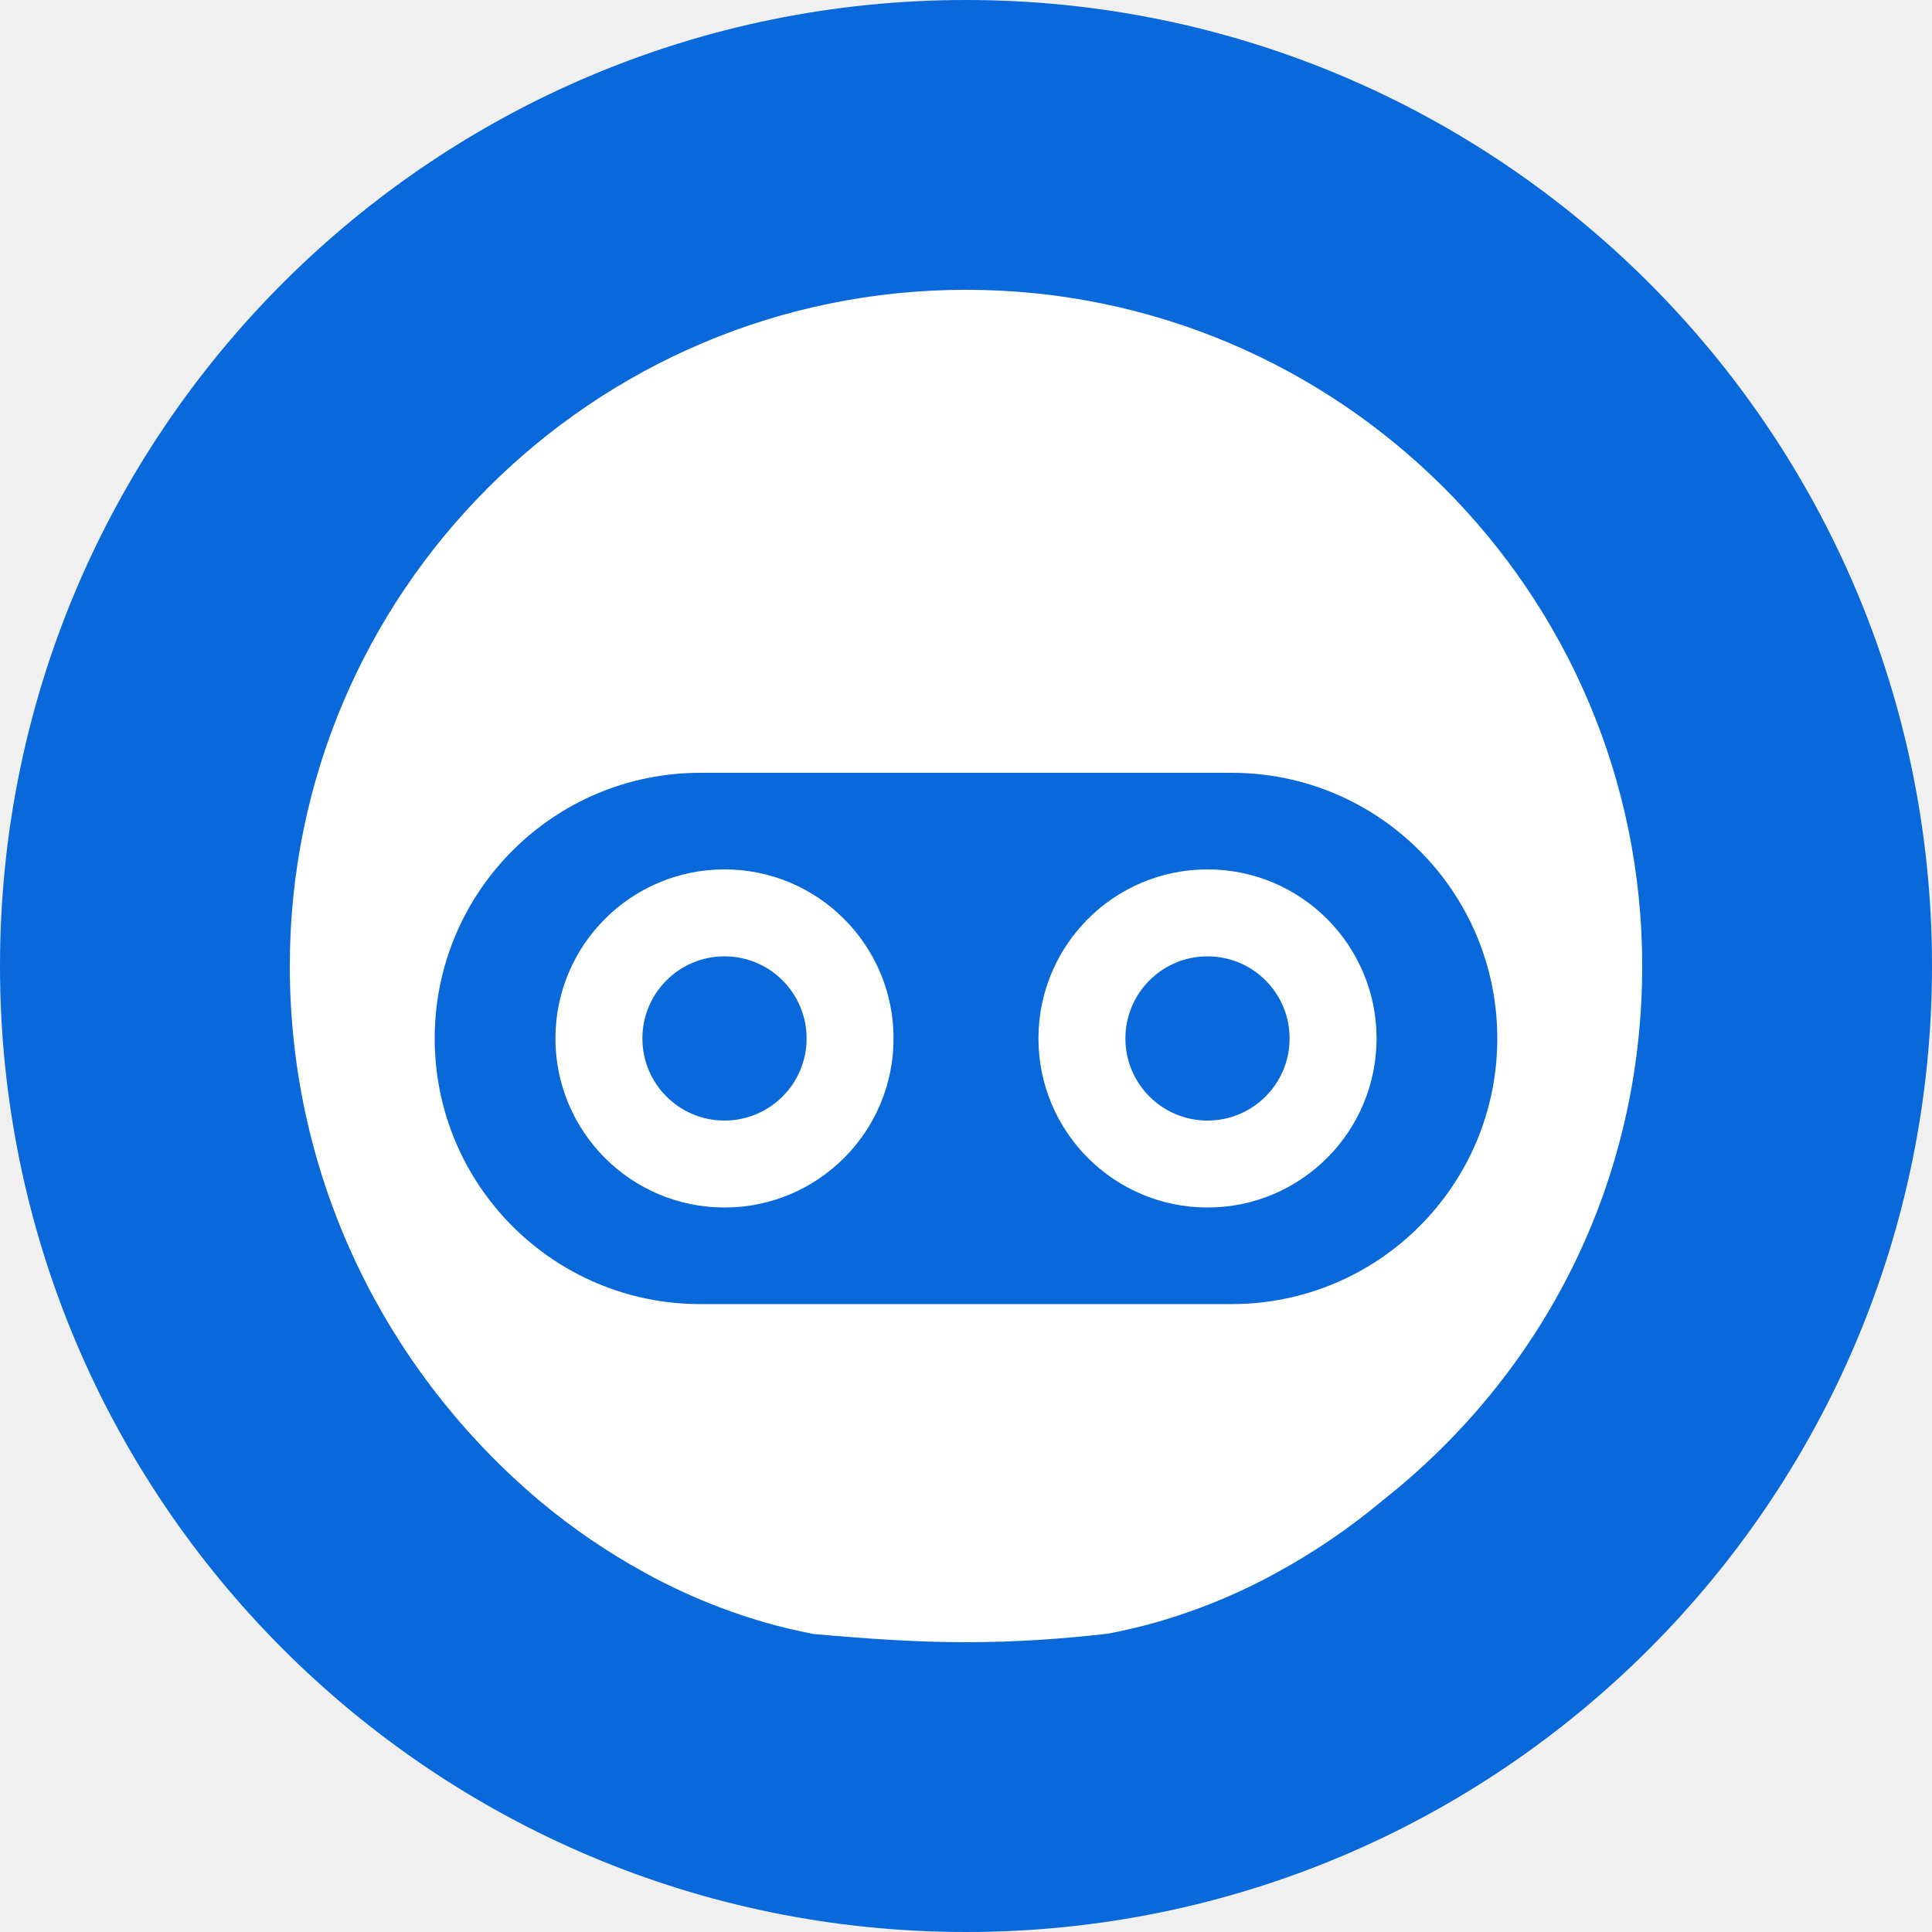
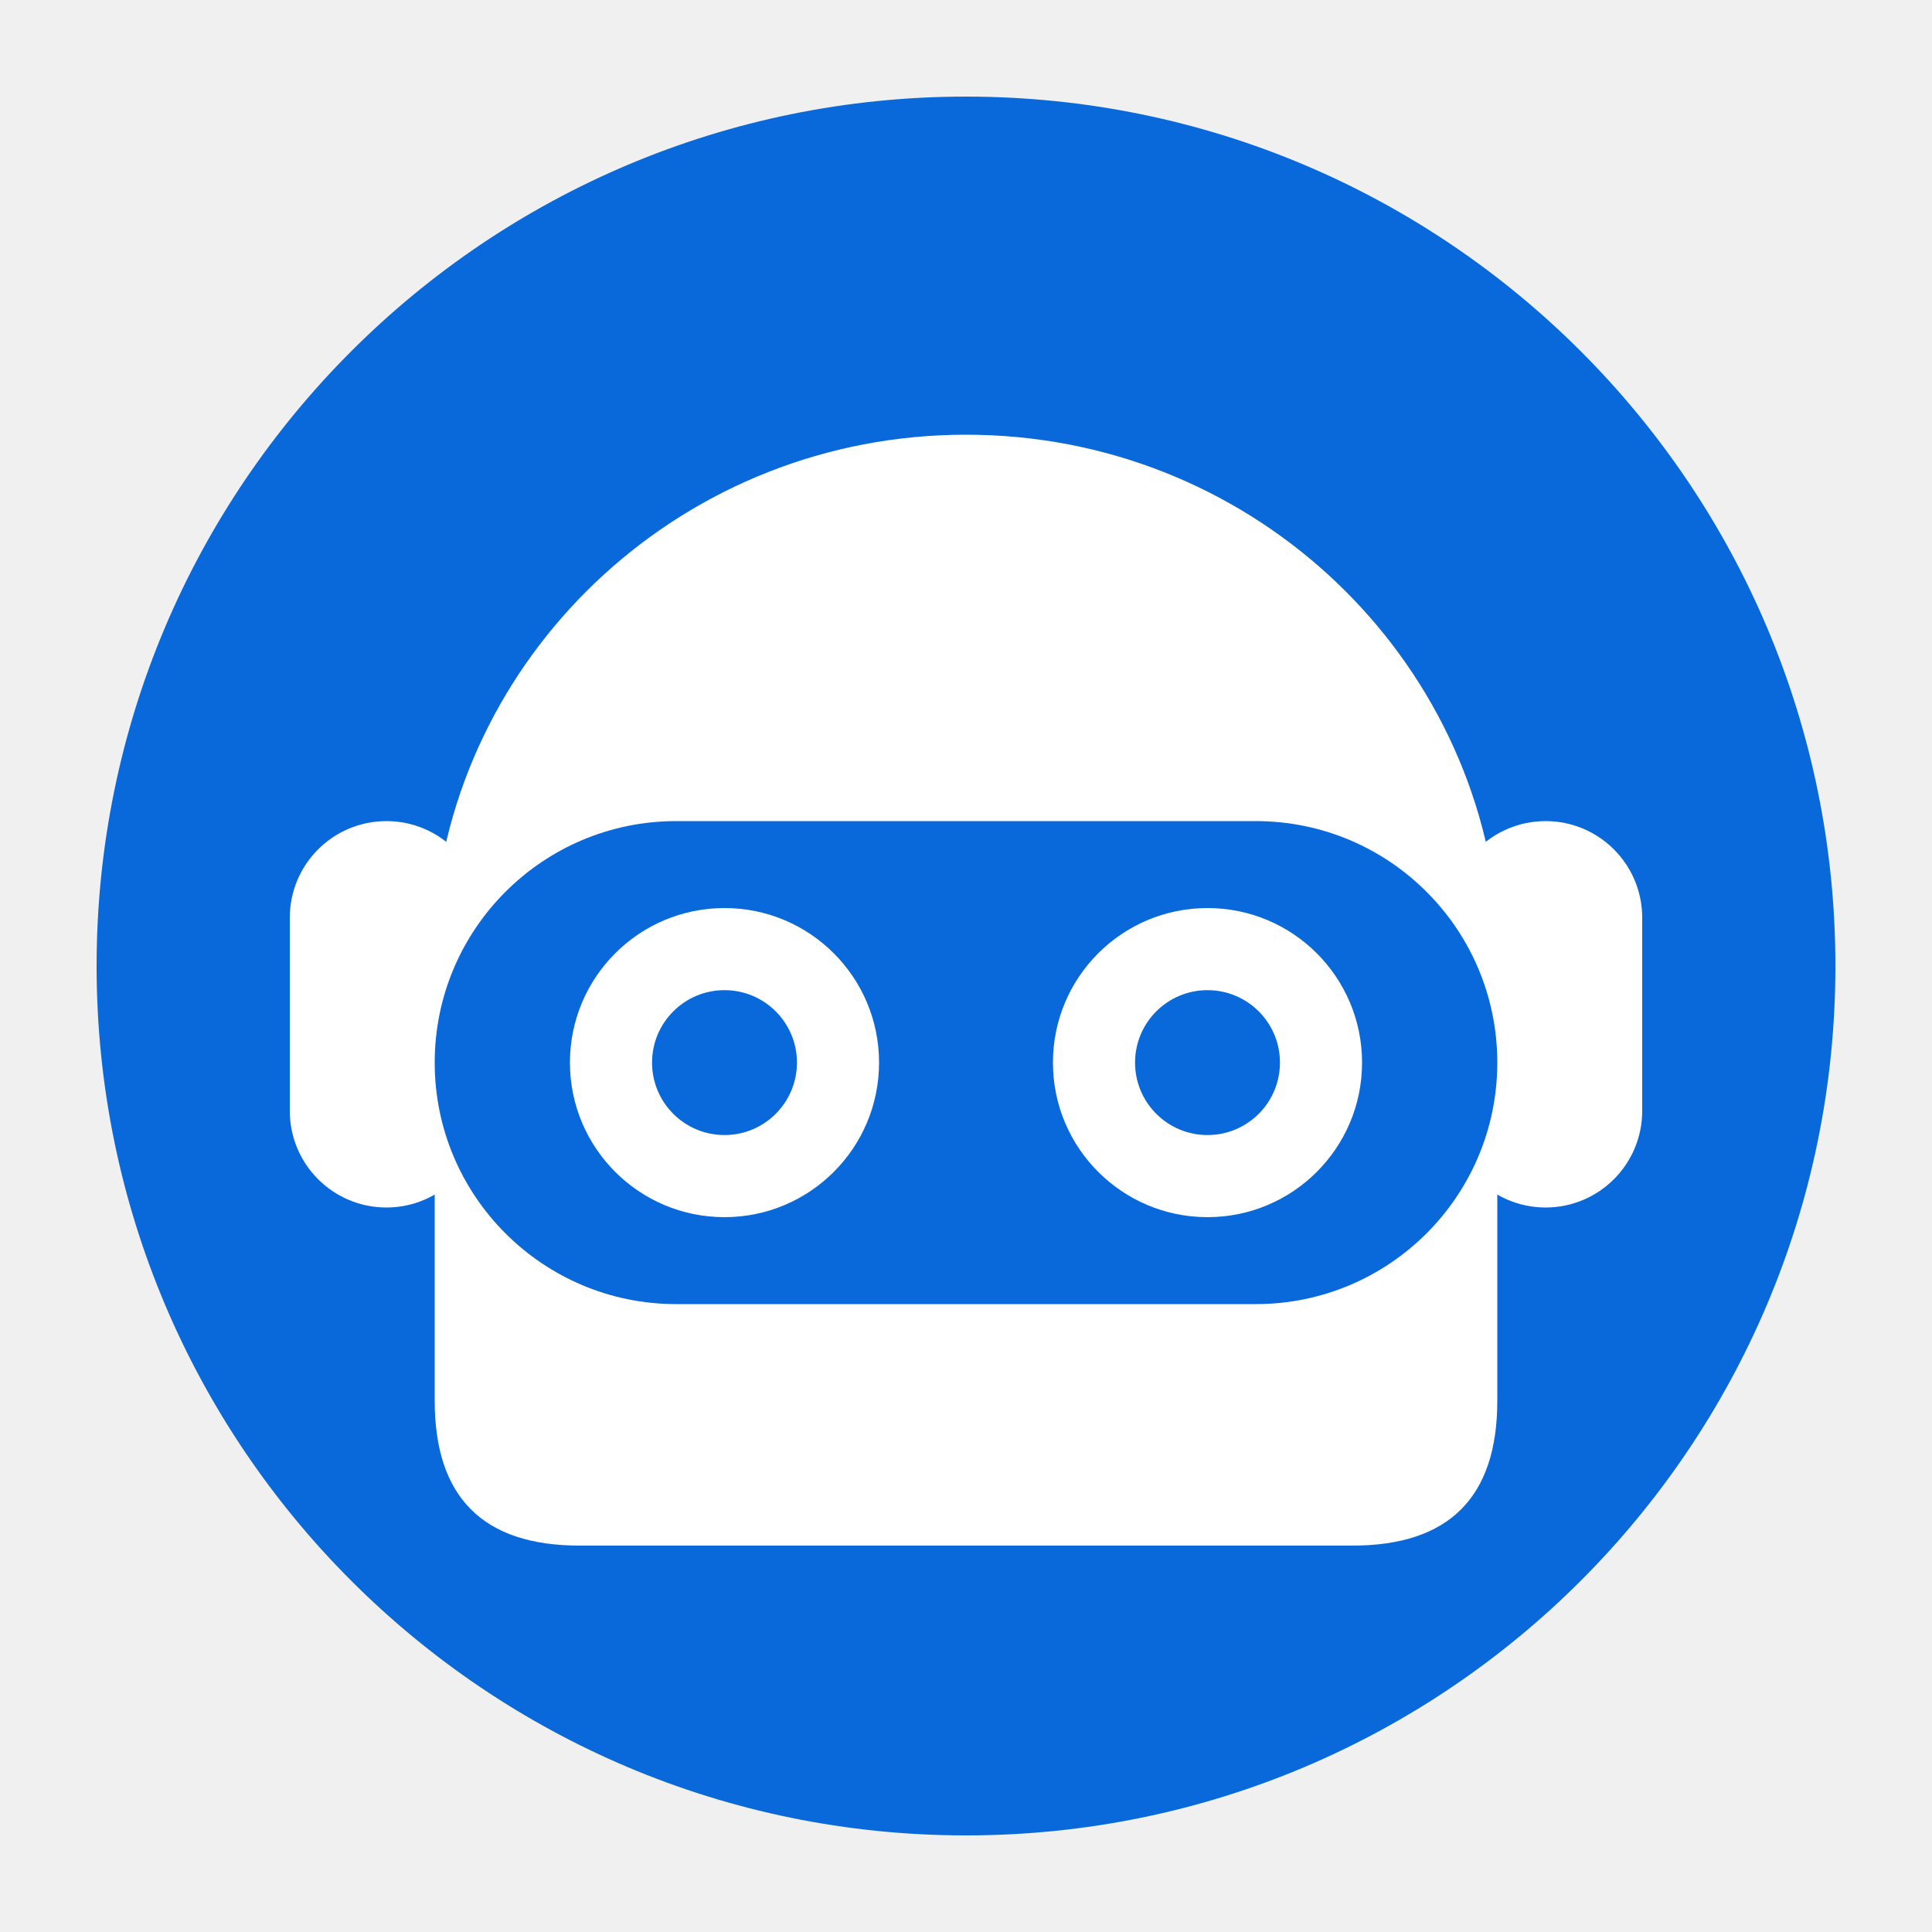
<svg xmlns="http://www.w3.org/2000/svg" width="40" height="40" viewBox="0 0 40 40">
-   <circle cx="20" cy="20" r="20" fill="#0969DA" />
-   <path fill="#FFFFFF" d="M20 6C12.27 6 6 12.27 6 20c0 4.44 2.01 8.41 5.18 11.08              .67.56 1.4 1.06 2.17 1.48.25.14.51.27.77.39.54.25 1.1.46 1.68.63              .34.1.69.18 1.04.25C17.97 33.93 18.97 34 20 34s2.03-.07 2.96-.18              c.35-.07.7-.15 1.04-.25.58-.17 1.14-.38 1.68-.63.26-.12.52-.25.77-.39              .77-.42 1.5-.92 2.17-1.48C31.99 28.41 34 24.44 34 20 34 12.27 27.73 6 20 6Z" />
-   <rect x="9" y="16" width="22" height="11" rx="5.5" fill="#0969DA" />
-   <circle cx="15" cy="21.5" r="3.5" fill="#FFFFFF" />
-   <circle cx="25" cy="21.5" r="3.5" fill="#FFFFFF" />
-   <circle cx="15" cy="21.5" r="1.7" fill="#0969DA" />
-   <circle cx="25" cy="21.5" r="1.7" fill="#0969DA" />
+   <circle cx="20" cy="20" r="18" fill="#0969DA" />
+   <path fill="#FFFFFF" d="M20 9              C14.2 9 9.5 13.4 9 18.9              L9 29              Q9 32 12 32              L28 32              Q31 32 31 29              L31 18.9              C30.5 13.4 25.8 9 20 9Z" />
+   <rect x="6" y="17" width="4" height="8" rx="2" fill="#FFFFFF" />
+   <rect x="30" y="17" width="4" height="8" rx="2" fill="#FFFFFF" />
+   <rect x="9" y="17" width="22" height="10" rx="5" fill="#0969DA" />
+   <circle cx="15" cy="22" r="3.2" fill="#FFFFFF" />
+   <circle cx="25" cy="22" r="3.2" fill="#FFFFFF" />
+   <circle cx="15" cy="22" r="1.5" fill="#0969DA" />
+   <circle cx="25" cy="22" r="1.5" fill="#0969DA" />
</svg>
